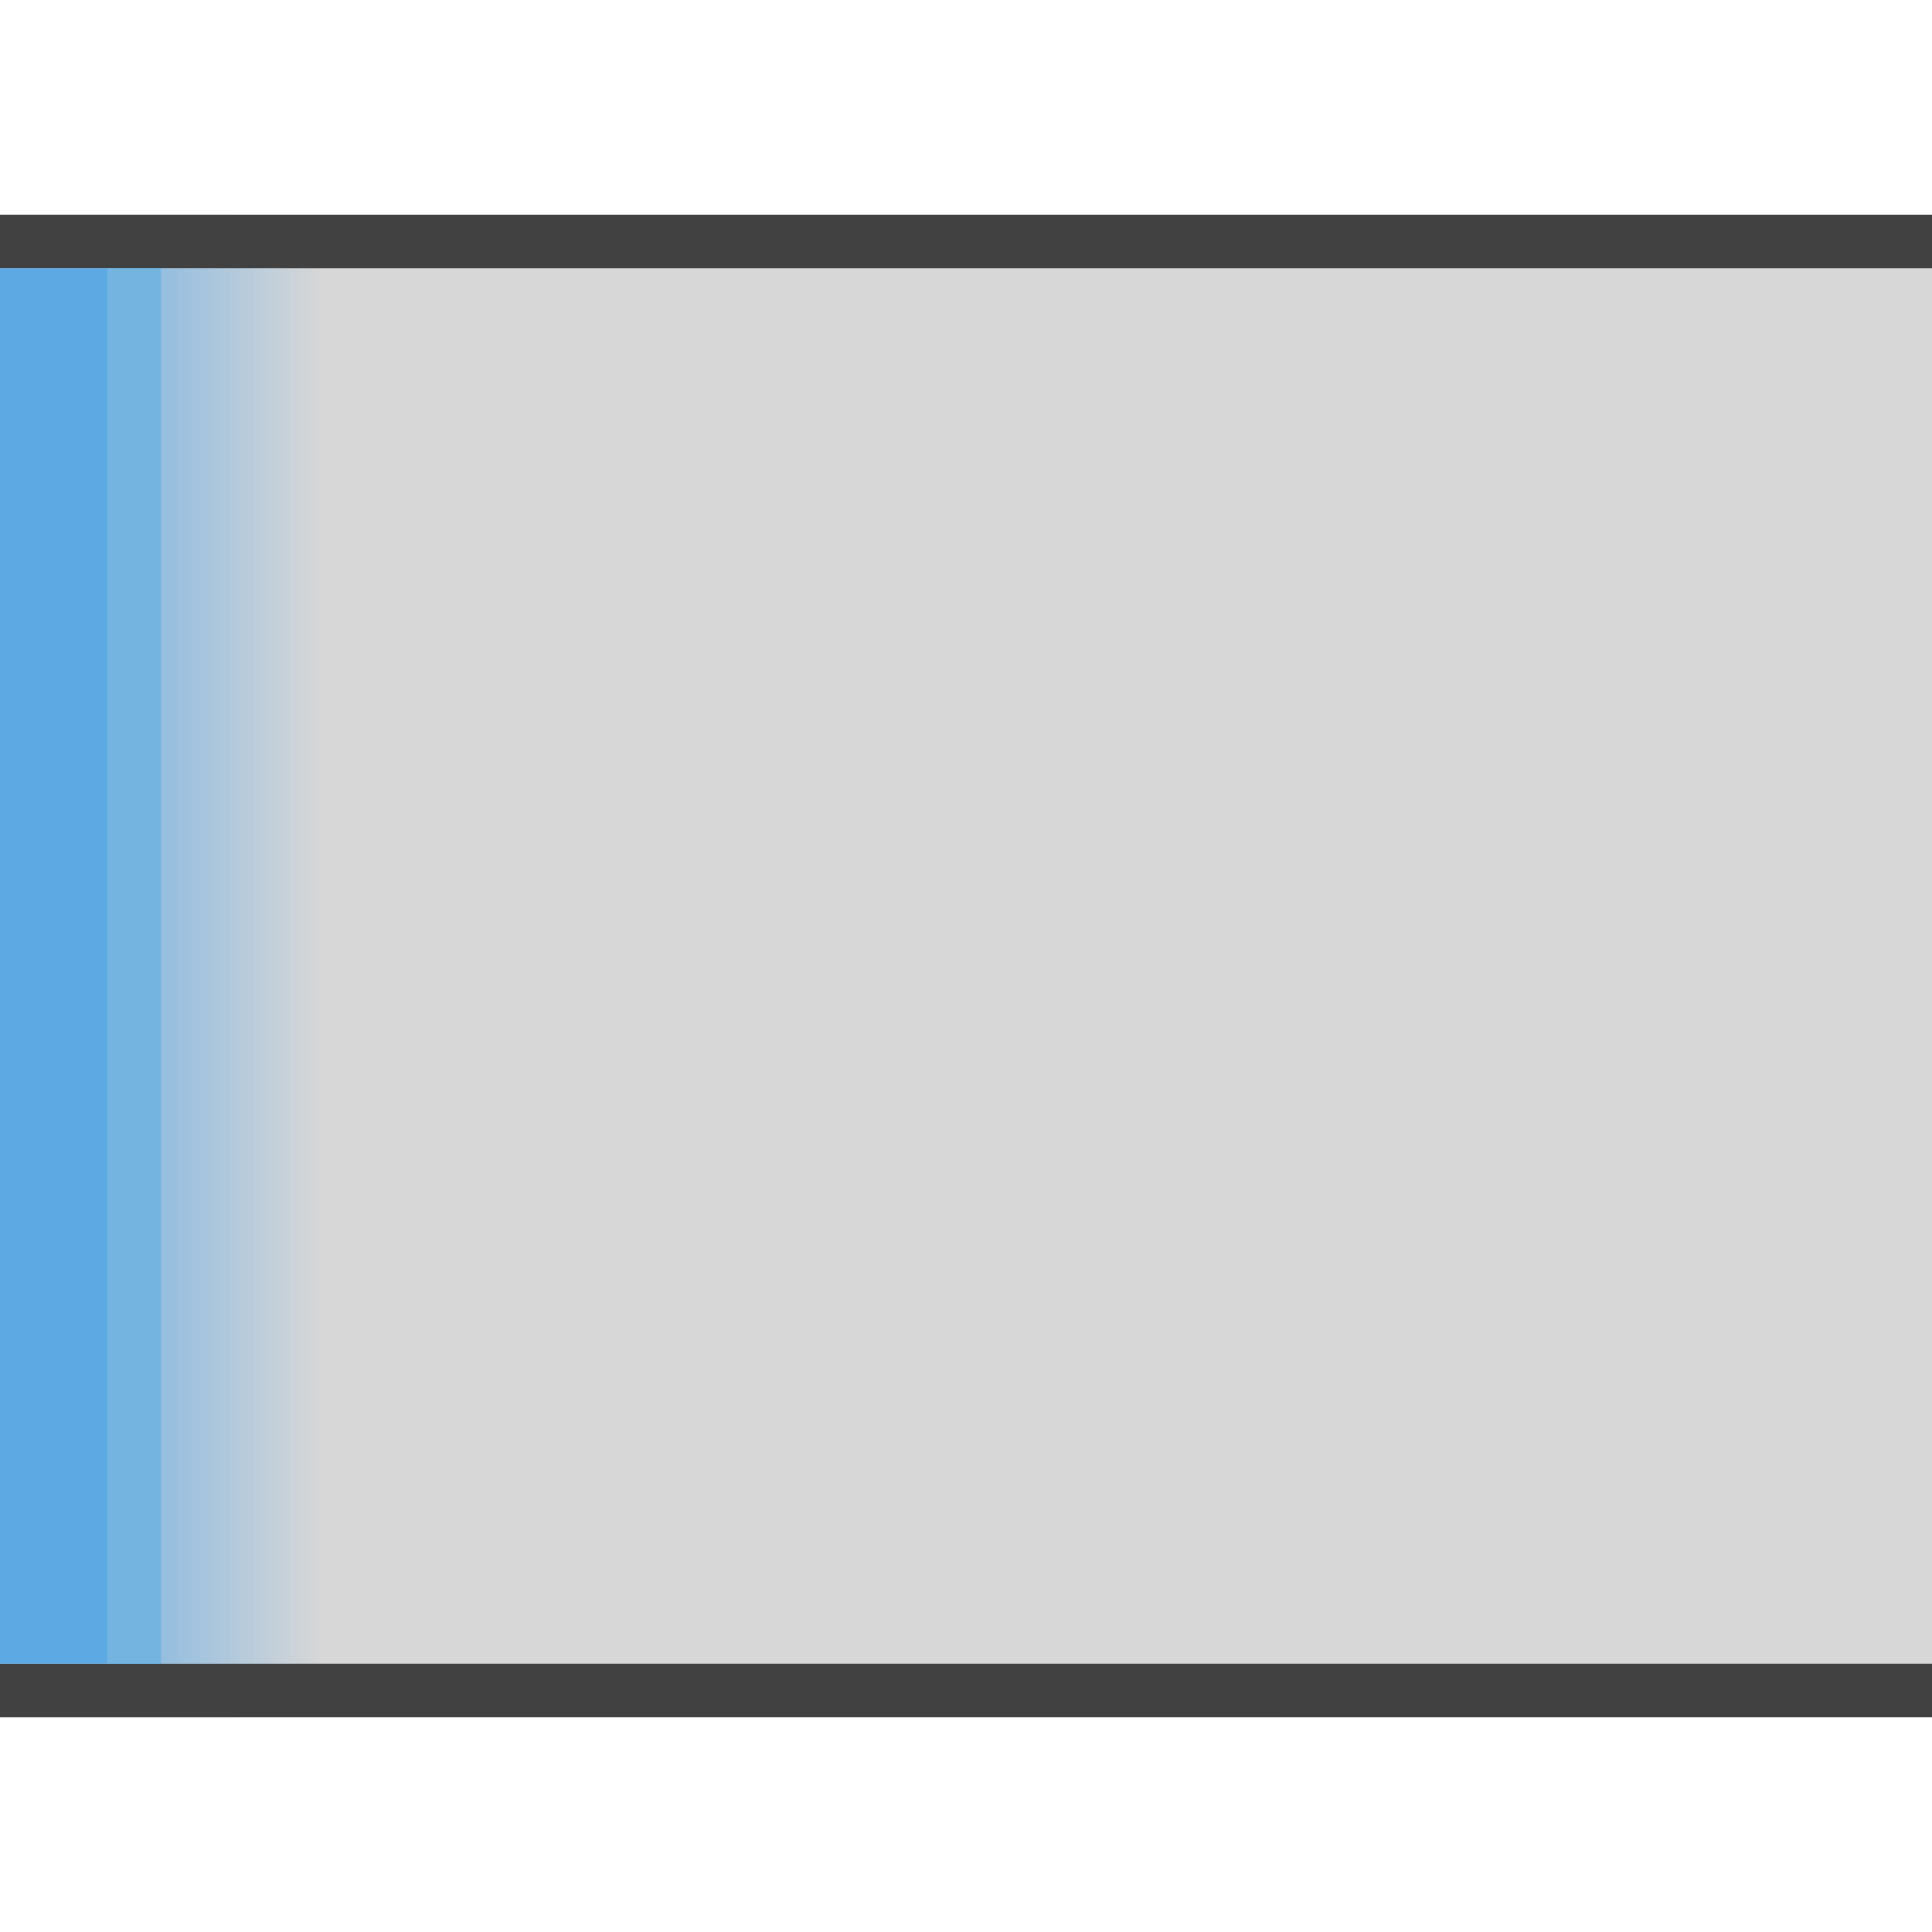
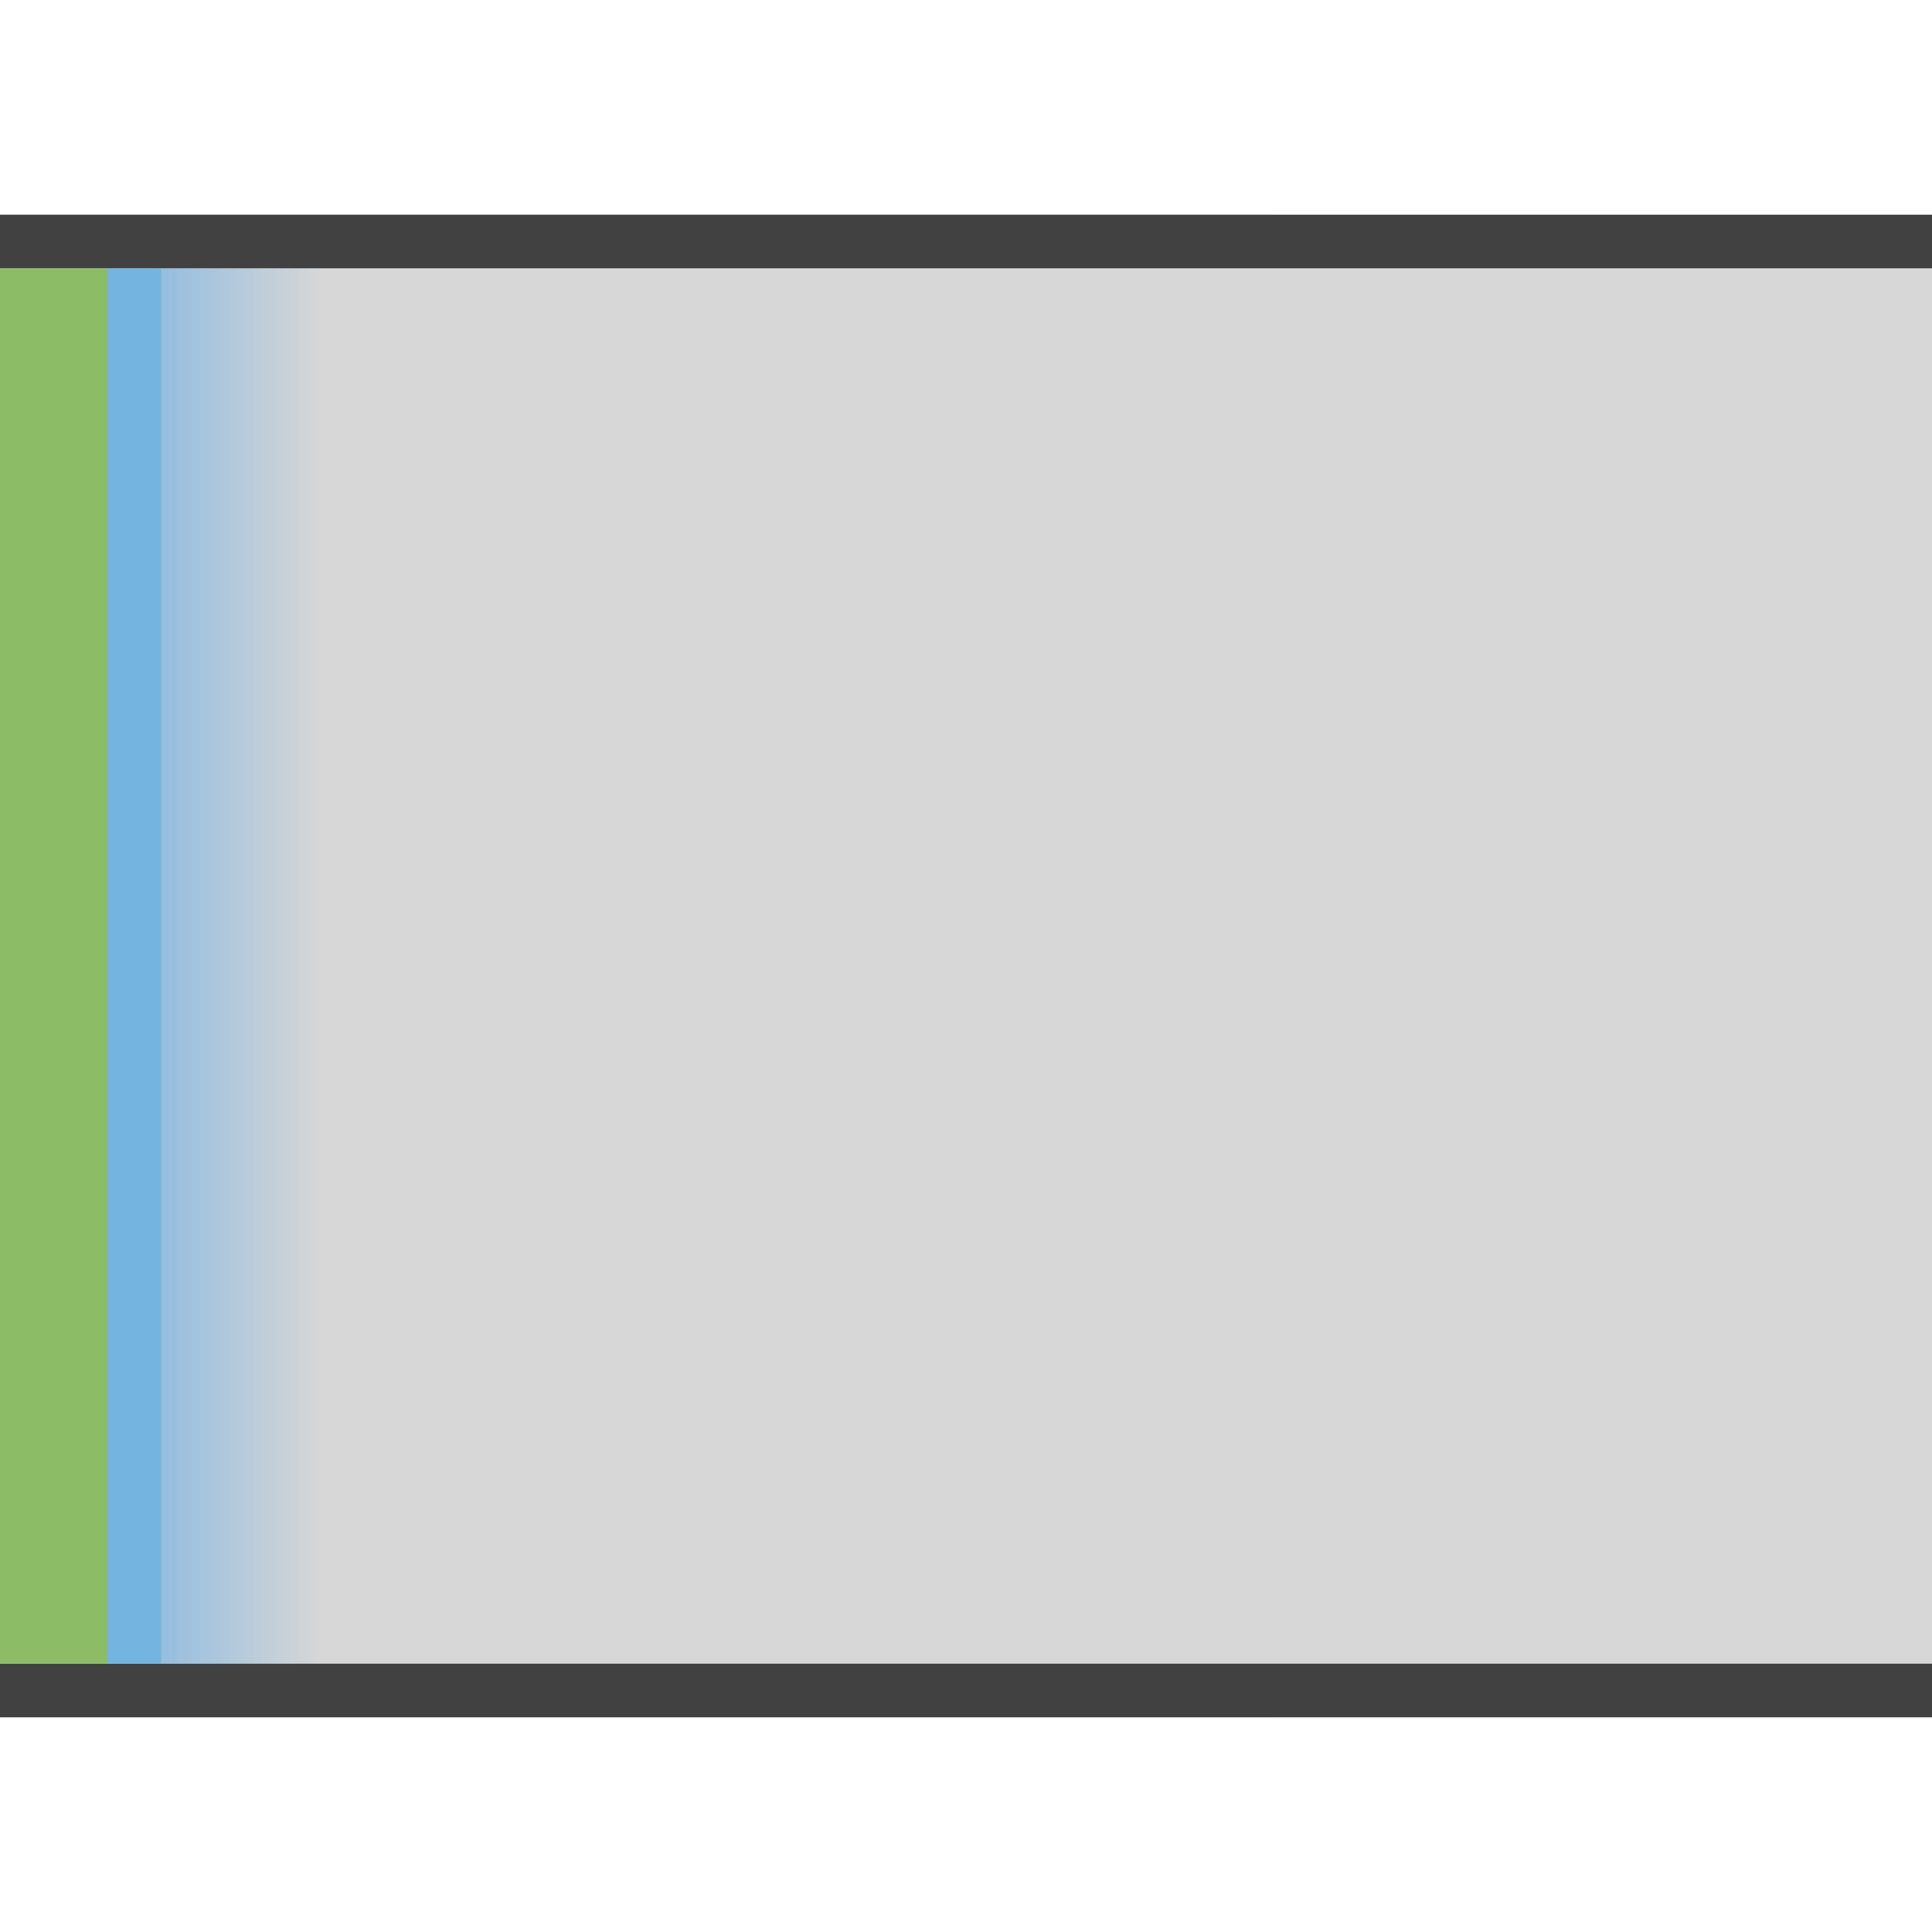
<svg xmlns="http://www.w3.org/2000/svg" xmlns:xlink="http://www.w3.org/1999/xlink" width="36" height="36" id="svg3864" version="1.1">
  <defs id="defs3866">
    <linearGradient id="linearGradient3923">
      <stop style="stop-color:#ffffff;stop-opacity:0;" offset="0" id="stop3925" />
      <stop style="stop-color:#ffffff;stop-opacity:1;" offset="1" id="stop3927" />
    </linearGradient>
    <linearGradient id="linearGradient3907">
      <stop style="stop-color:#59a7e7;stop-opacity:0.525;" offset="0" id="stop3909" />
      <stop style="stop-color:#59a7e7;stop-opacity:0;" offset="1" id="stop3911" />
    </linearGradient>
    <linearGradient xlink:href="#linearGradient3907" id="linearGradient3913" x1="3" y1="18" x2="6" y2="18" gradientUnits="userSpaceOnUse" />
    <linearGradient xlink:href="#linearGradient3923" id="linearGradient3929" x1="-7" y1="33" x2="36" y2="33" gradientUnits="userSpaceOnUse" />
    <linearGradient id="linearGradient3923-0">
      <stop style="stop-color:#ffffff;stop-opacity:0;" offset="0" id="stop3925-6" />
      <stop style="stop-color:#ffffff;stop-opacity:1;" offset="1" id="stop3927-1" />
    </linearGradient>
    <linearGradient gradientTransform="translate(0,-33)" y2="33" x2="36" y1="33" x1="-7" gradientUnits="userSpaceOnUse" id="linearGradient3946" xlink:href="#linearGradient3923-0" />
  </defs>
  <g id="layer1" transform="translate(0,4)">
    <rect style="fill:#000000;fill-opacity:0.157" id="rect3787" width="36" height="26" x="0" y="5" transform="translate(0,-4)" />
    <rect style="fill:#000000;fill-opacity:0.745" id="rect3783" width="36" height="1" x="0" y="4" transform="translate(0,-4)" />
    <rect style="fill:#000000;fill-opacity:0.745" id="rect3785" width="36" height="1" x="0" y="31" transform="translate(0,-4)" />
-     <rect style="fill:#5da9e3;fill-opacity:1" id="rect3781-5" width="3" height="26" x="0" y="1" ry="0" />
+     <rect style="fill:#8cbc65;fill-opacity:1" id="rect3781-5" width="3" height="26" x="0" y="1" ry="0" />
    <rect style="fill:url(#linearGradient3913);fill-opacity:1" id="rect3905" width="5" height="26" x="3" y="5" transform="translate(0,-4)" />
    <rect style="fill:#73b4e1;fill-opacity:1" id="rect3919" width="1" height="26" x="2" y="5" transform="translate(0,-4)" />
    <rect style="fill:url(#linearGradient3929);fill-opacity:1;opacity:0.07" id="rect3921" width="36" height="1" x="0" y="32" transform="translate(0,-4)" />
    <rect style="opacity:0.07;fill:url(#linearGradient3946);fill-opacity:1" id="rect3921-6" width="36" height="1" x="0" y="-1" />
  </g>
</svg>
